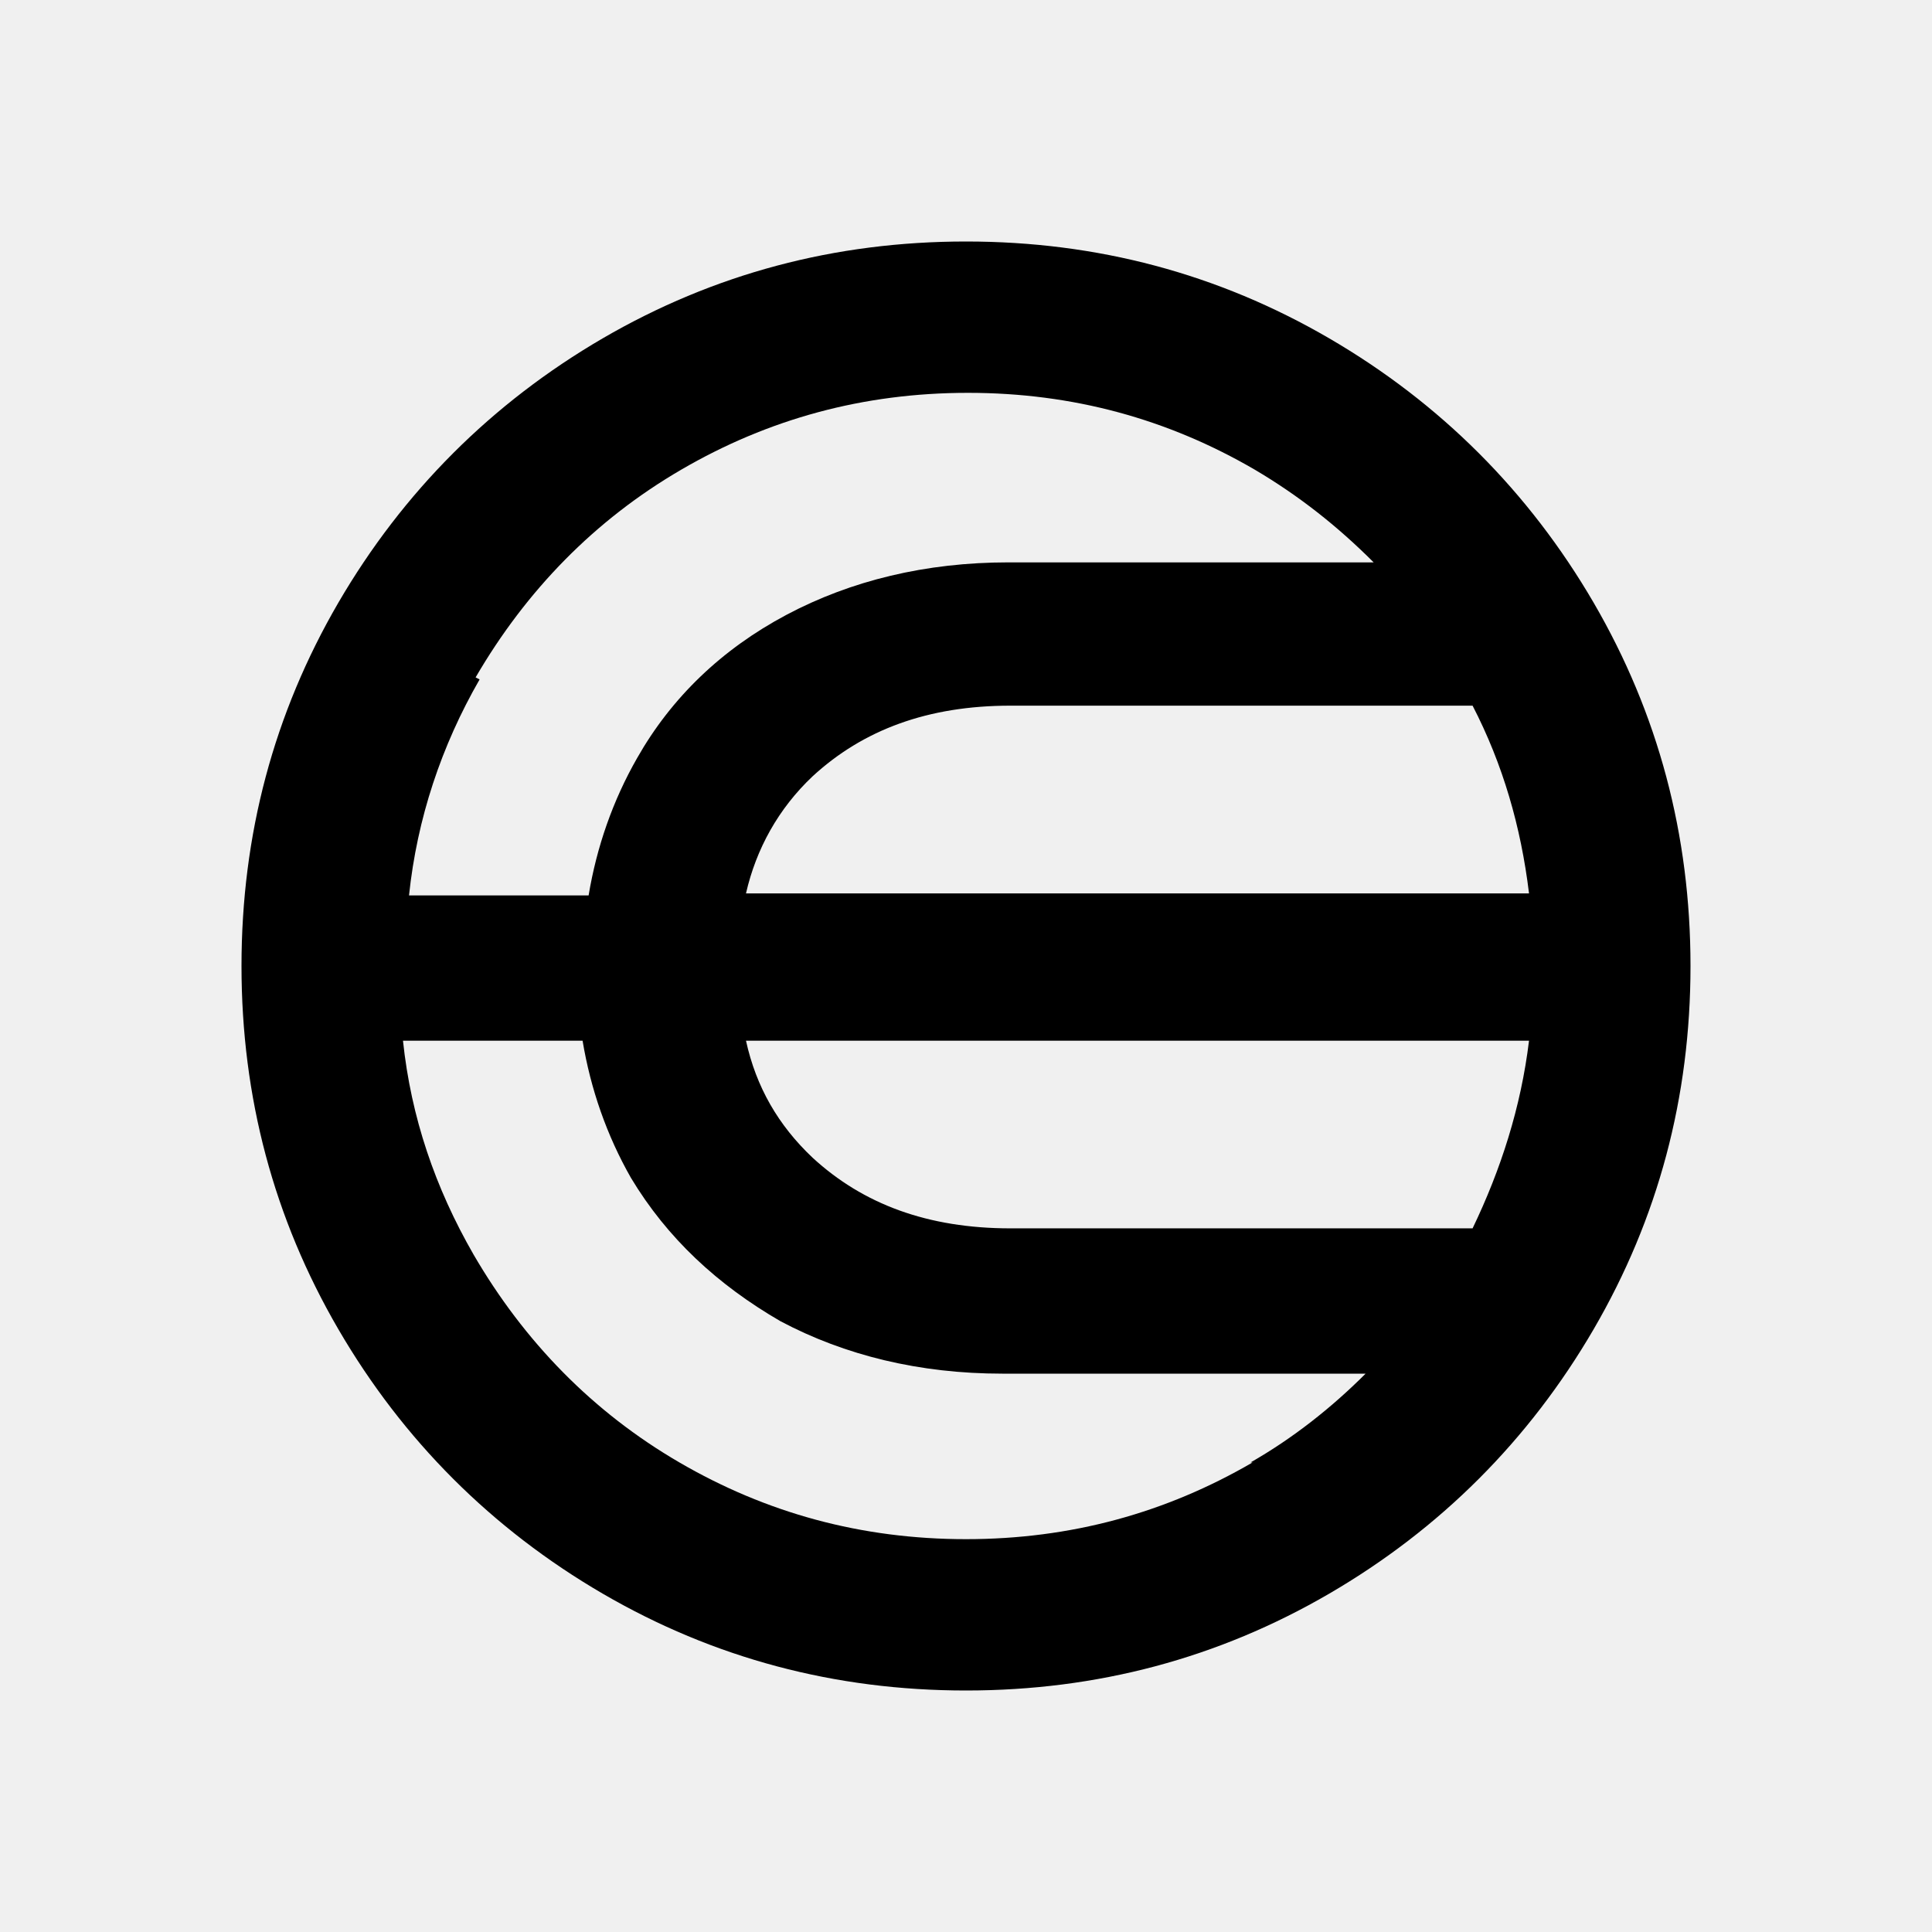
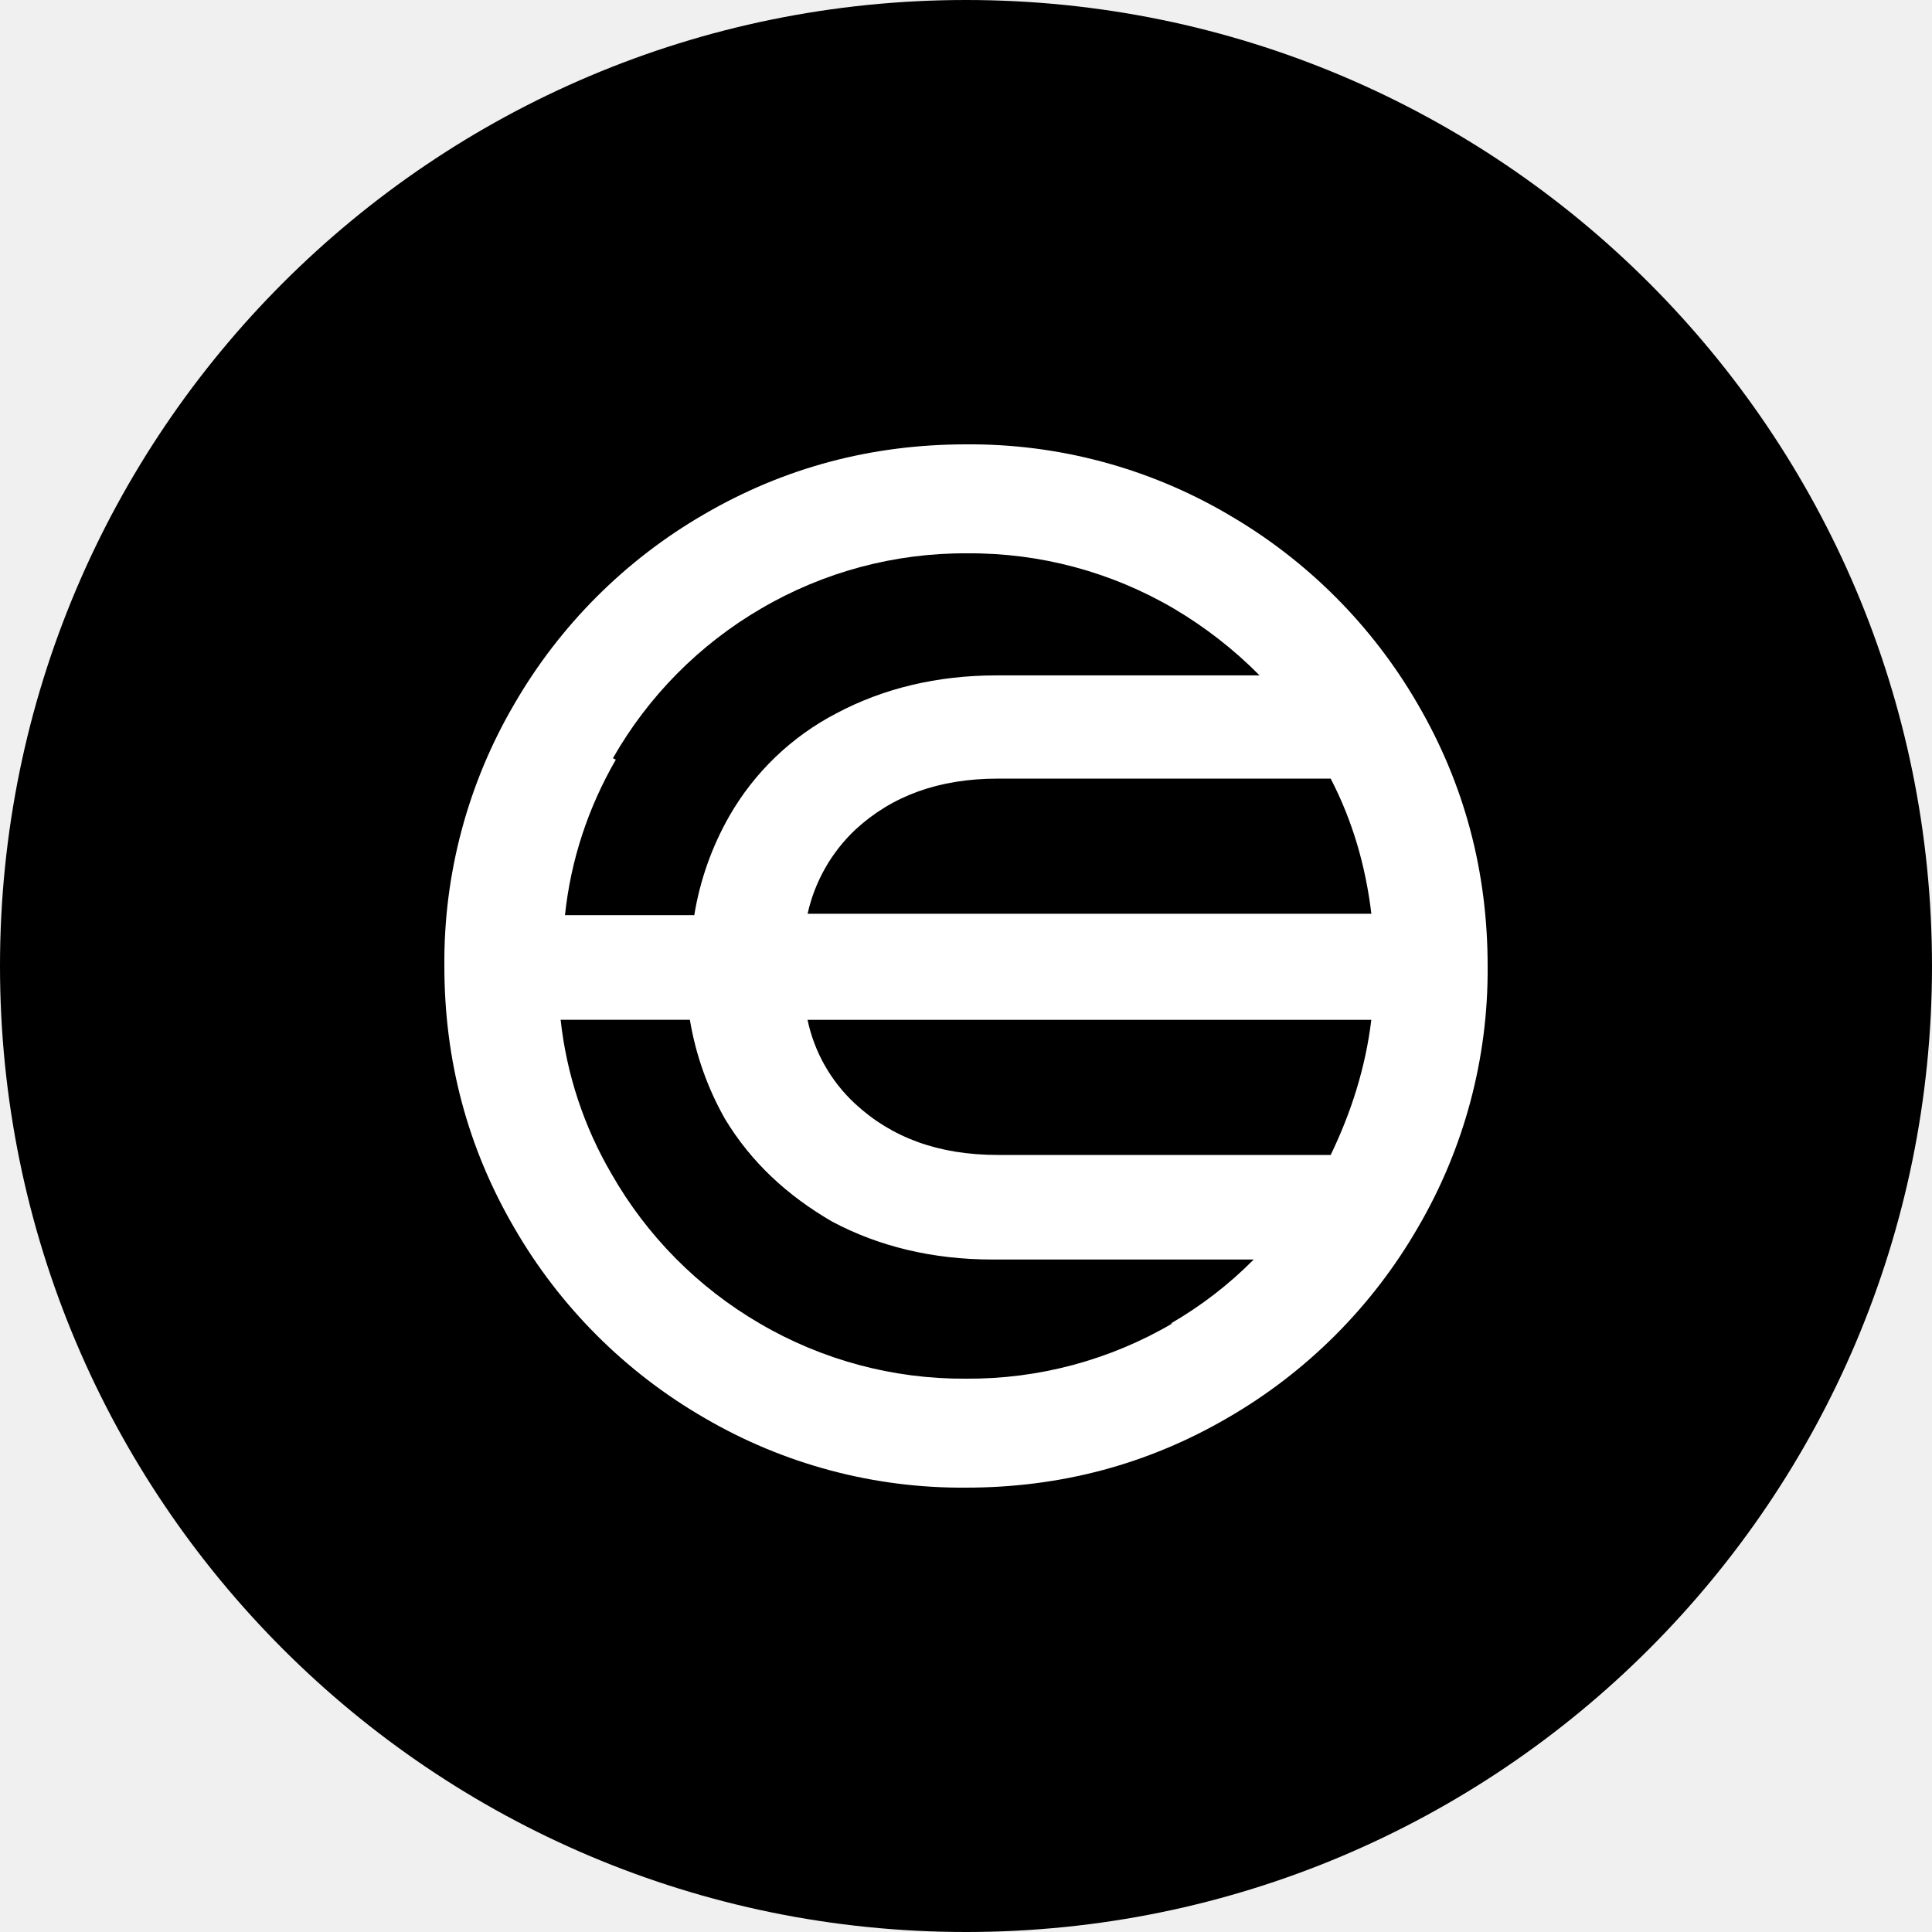
<svg xmlns="http://www.w3.org/2000/svg" width="24" height="24" viewBox="0 0 24 24" fill="none">
-   <path d="M16.512 4.203C15.134 3.401 13.63 3 12 3C10.37 3 8.866 3.401 7.487 4.203C6.109 5.006 5.006 6.109 4.203 7.487C3.401 8.866 3 10.37 3 12C3 13.63 3.401 15.134 4.203 16.512C5.006 17.891 6.109 18.994 7.487 19.797C8.866 20.599 10.37 21 12 21C13.63 21 15.134 20.599 16.512 19.797C17.891 18.994 18.994 17.891 19.797 16.512C20.599 15.134 21 13.63 21 12C21 10.37 20.599 8.866 19.797 7.487C18.994 6.109 17.891 5.006 16.512 4.203ZM12.552 15.259C11.524 15.259 10.721 14.958 10.095 14.382C9.669 13.98 9.393 13.504 9.267 12.928H18.994C18.894 13.755 18.643 14.532 18.293 15.259H12.577H12.552ZM9.267 11.098C9.393 10.546 9.669 10.045 10.095 9.643C10.721 9.067 11.524 8.766 12.552 8.766H18.293C18.669 9.493 18.894 10.27 18.994 11.098H9.267ZM5.908 8.415C6.535 7.337 7.387 6.46 8.465 5.833C9.543 5.206 10.721 4.88 12.025 4.88C13.329 4.88 14.507 5.206 15.585 5.833C16.137 6.159 16.613 6.535 17.064 6.986H12.527C11.499 6.986 10.571 7.212 9.769 7.638C8.967 8.064 8.34 8.666 7.914 9.418C7.613 9.944 7.412 10.521 7.312 11.123H5.081C5.181 10.17 5.482 9.267 5.958 8.44L5.908 8.415ZM15.56 18.167C14.482 18.794 13.304 19.12 12 19.12C10.696 19.12 9.518 18.794 8.44 18.167C7.362 17.54 6.51 16.663 5.883 15.585C5.407 14.758 5.106 13.88 5.006 12.928H7.237C7.337 13.529 7.538 14.106 7.838 14.632C8.29 15.384 8.916 15.961 9.694 16.412C10.496 16.838 11.423 17.064 12.451 17.064H16.964C16.538 17.49 16.061 17.866 15.535 18.167H15.56Z" fill="black" />
+   <circle cx="12" cy="12" r="12" fill="#000000" />
+   <g transform="translate(12 12) scale(0.72) translate(-12 -12)">
+     <path fill="#fff" d="M16.513 4.203A8.8 8.8 0 0 0 12 3Q9.555 3 7.487 4.203a8.97 8.97 0 0 0-3.284 3.284A8.8 8.8 0 0 0 3 12q0 2.445 1.203 4.512a8.97 8.97 0 0 0 3.284 3.285A8.8 8.8 0 0 0 12 21q2.445 0 4.512-1.203a8.97 8.97 0 0 0 3.285-3.285A8.8 8.8 0 0 0 21 12q0-2.445-1.203-4.513a8.97 8.97 0 0 0-3.285-3.284M12.55 15.26c-1.027 0-1.83-.3-2.456-.877a2.74 2.74 0 0 1-.828-1.454h9.727c-.1.827-.35 1.604-.701 2.331h-5.741m-3.284-4.161a2.84 2.84 0 0 1 .828-1.455c.626-.576 1.429-.877 2.457-.877h5.74c.377.727.602 1.504.702 2.332zM5.908 8.415a7 7 0 0 1 2.557-2.582 6.94 6.94 0 0 1 3.56-.953 6.94 6.94 0 0 1 3.56.953 7.3 7.3 0 0 1 1.48 1.153h-4.539c-1.027 0-1.955.226-2.757.652a4.54 4.54 0 0 0-1.855 1.78 5.1 5.1 0 0 0-.602 1.705H5.081c.1-.953.4-1.856.877-2.683zm9.652 9.752a6.94 6.94 0 0 1-3.56.953 6.94 6.94 0 0 1-3.56-.953 7 7 0 0 1-2.557-2.582 6.7 6.7 0 0 1-.877-2.657h2.23a5.2 5.2 0 0 0 .602 1.704c.452.752 1.078 1.329 1.856 1.78.802.426 1.73.652 2.757.652h4.513a6.8 6.8 0 0 1-1.43 1.103z" />
+   </g>
</svg>
